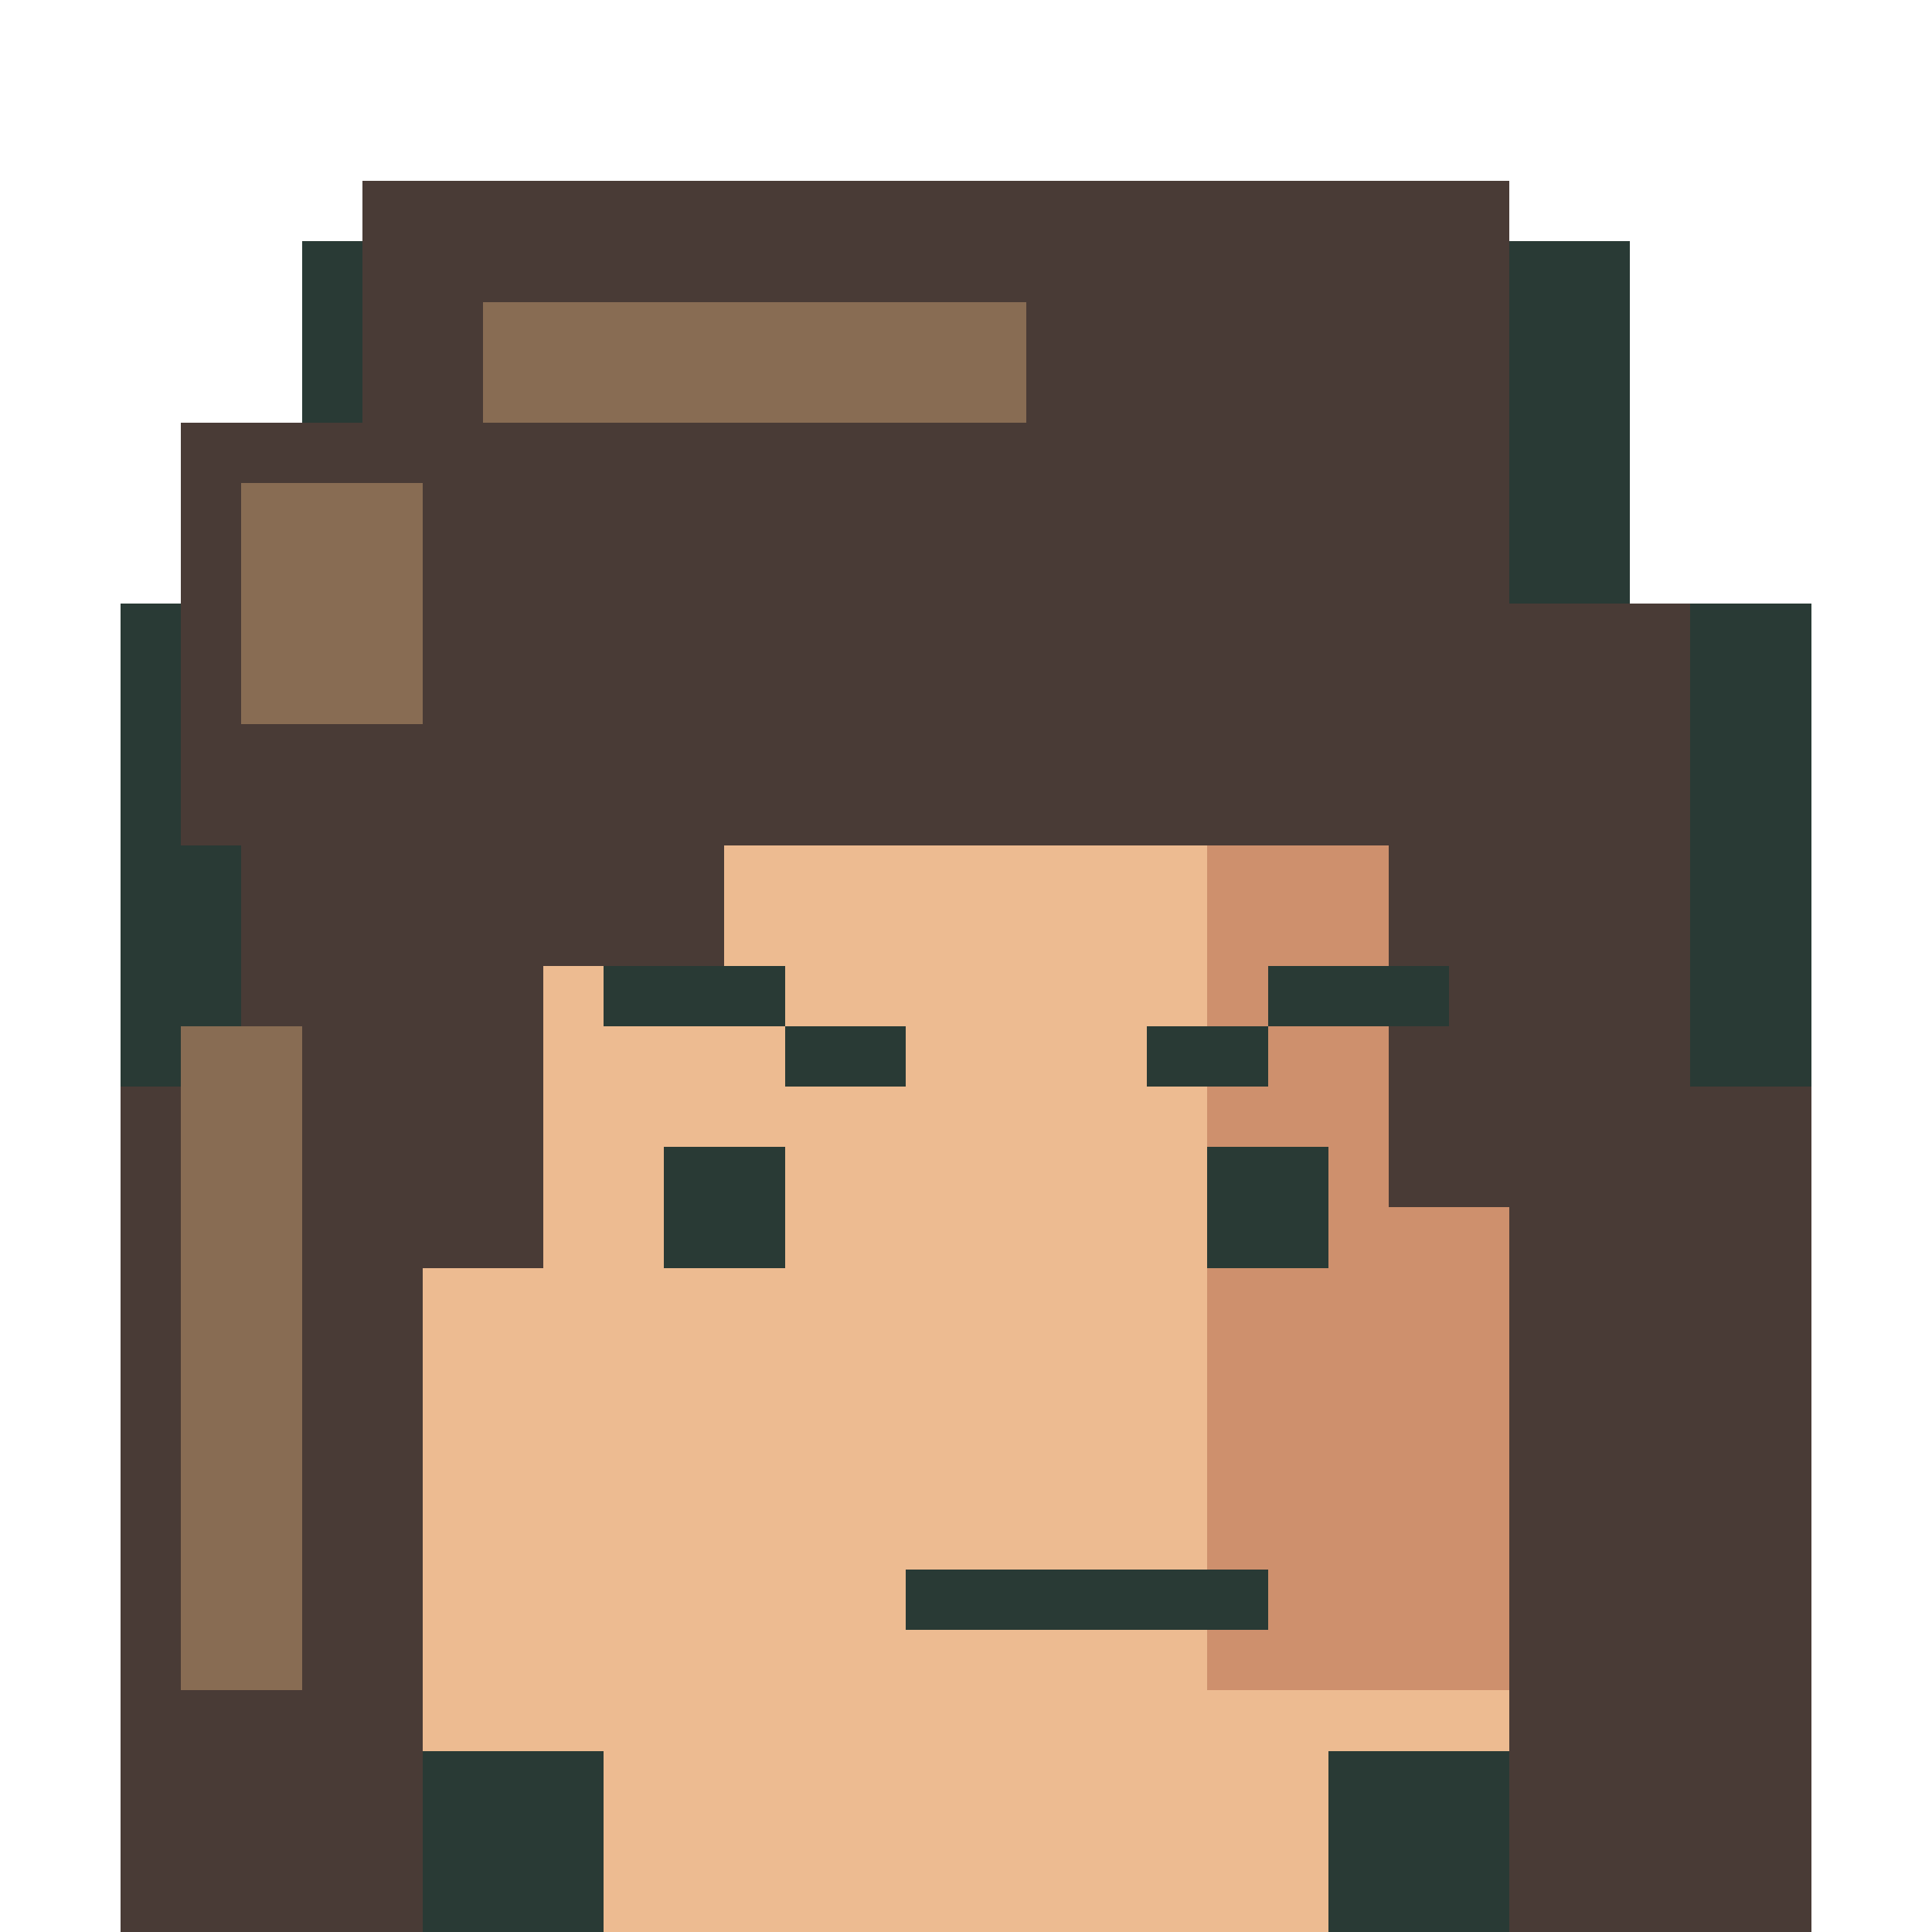
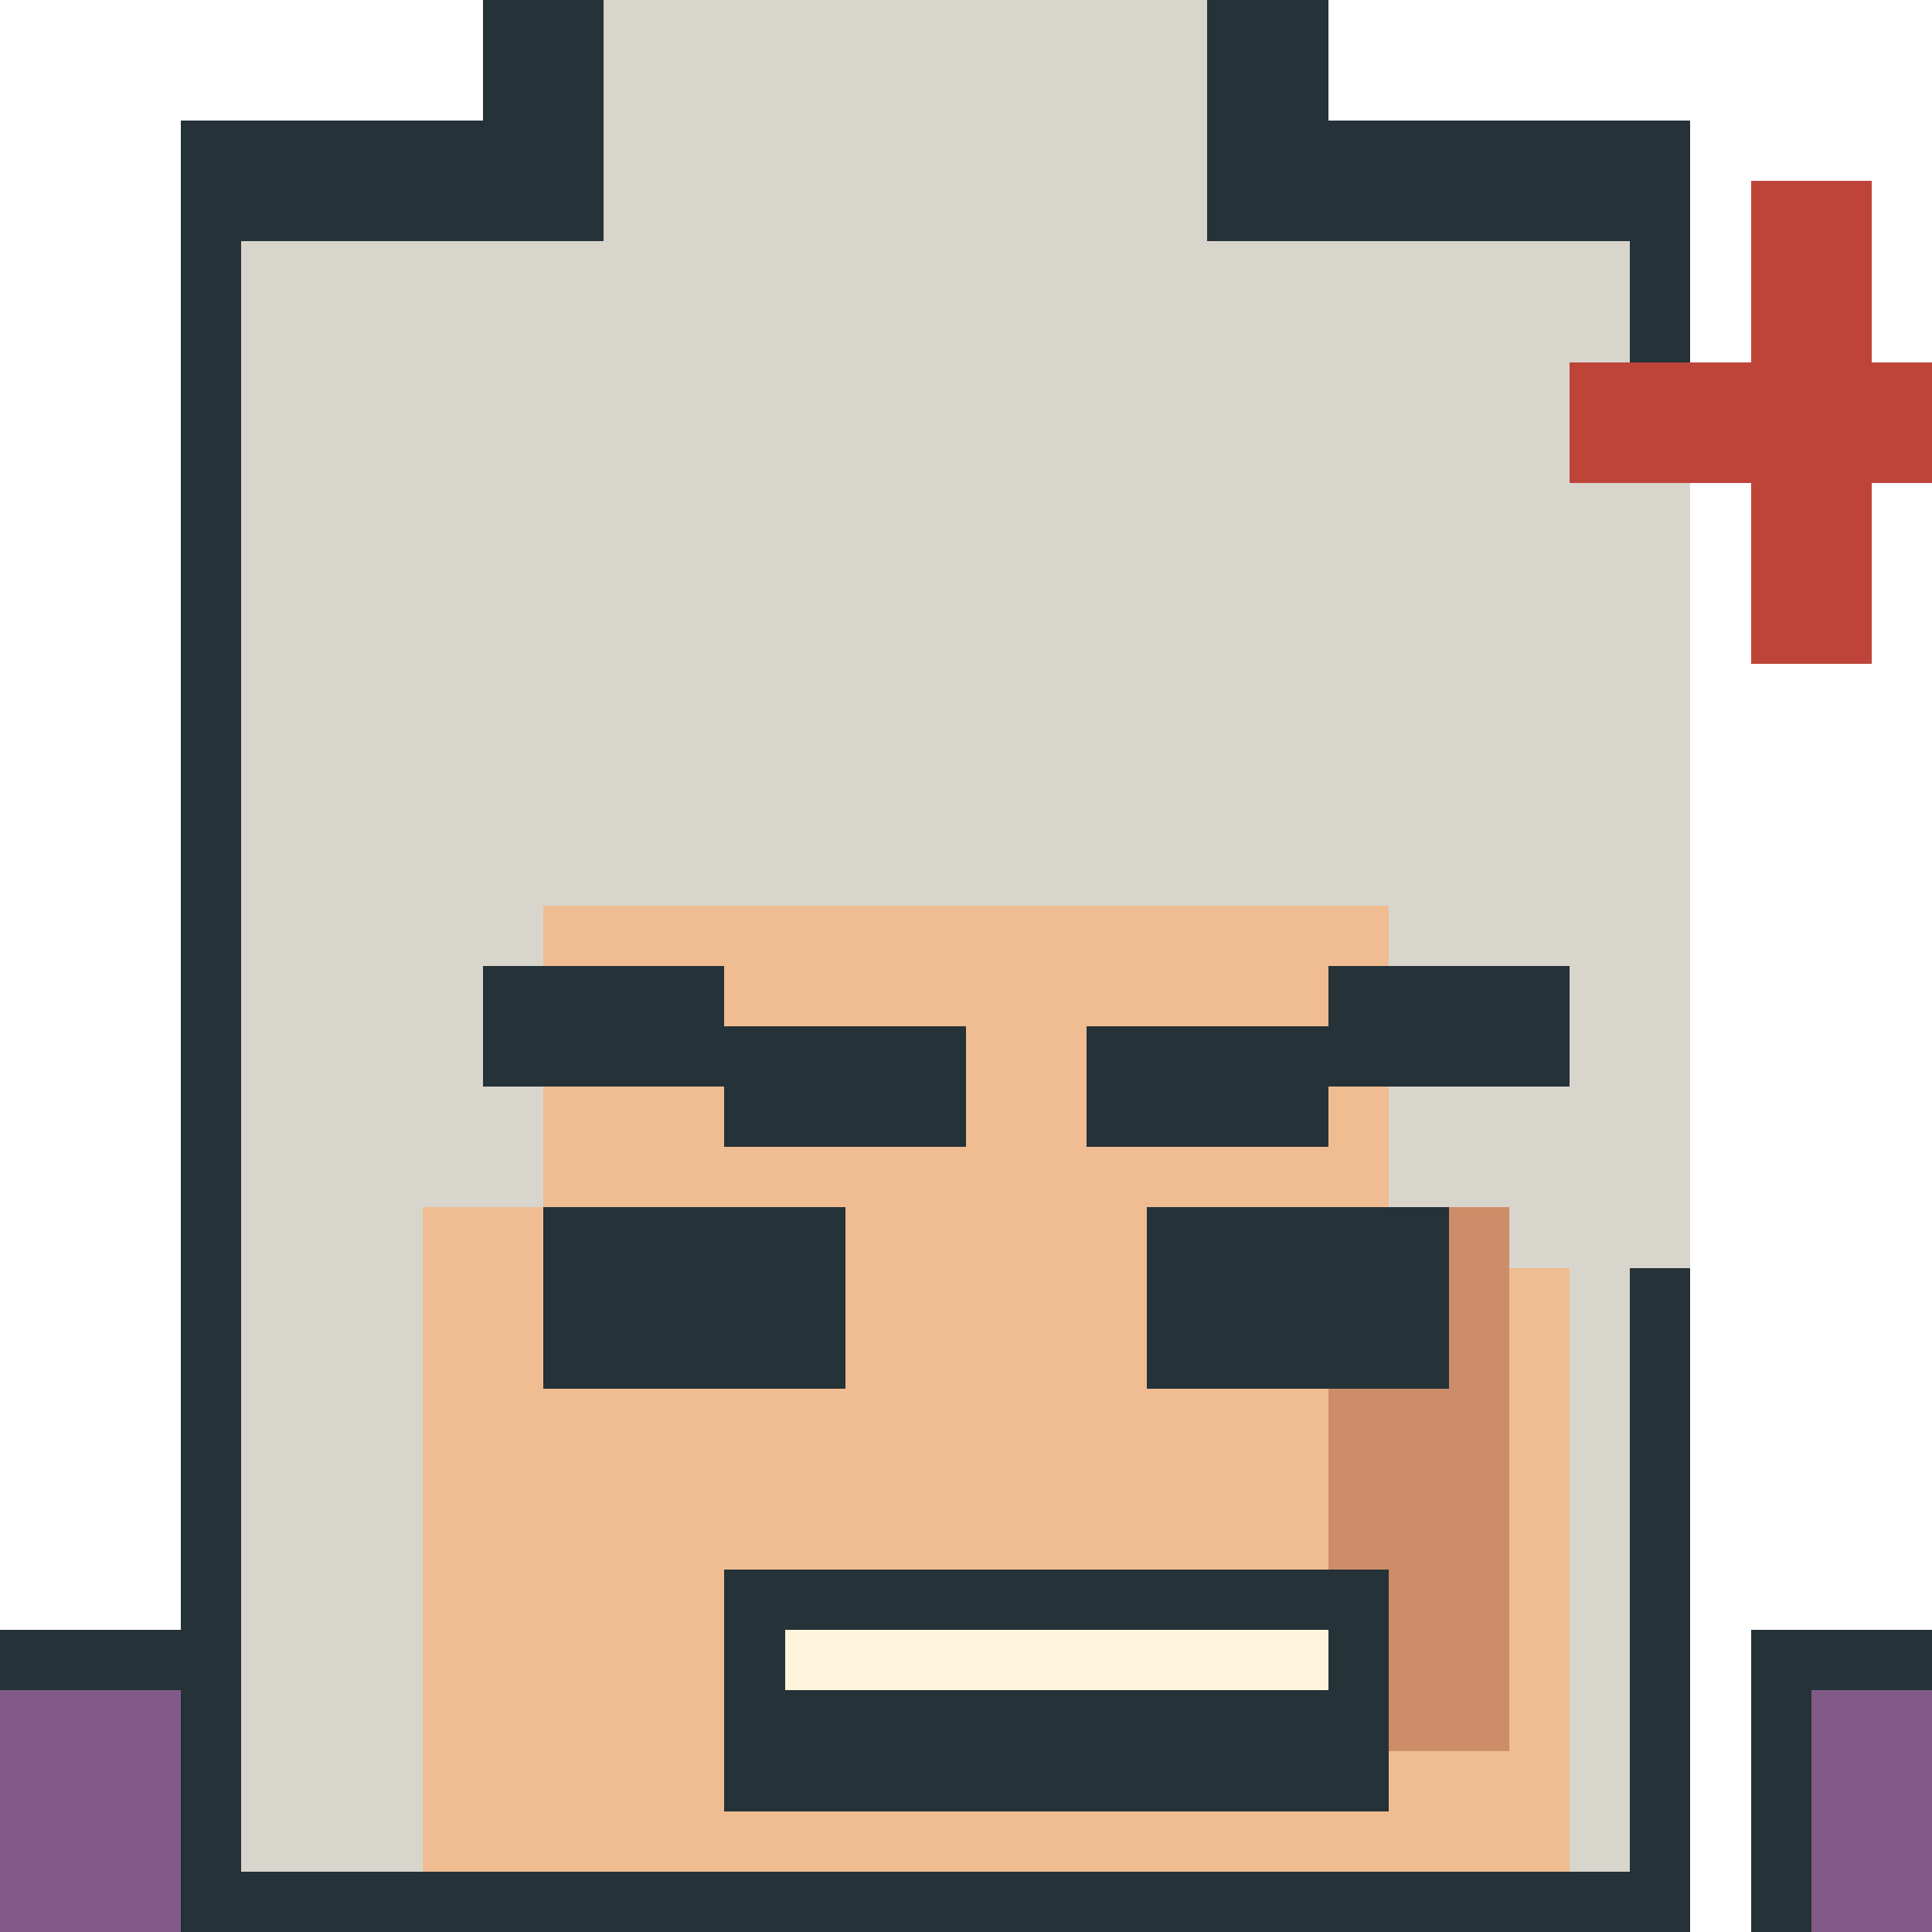
- <svg xmlns="http://www.w3.org/2000/svg" width="32" height="32" viewBox="8 5 32 32" shape-rendering="crispEdges">
-   <rect x="13" y="9" width="22" height="30" fill="#293a35" />
-   <rect x="10" y="15" width="28" height="20" fill="#293a35" />
-   <rect x="12" y="15" width="24" height="19" fill="#493b36" />
-   <rect x="15" y="15" width="18" height="19" fill="#edbb91" />
-   <rect x="28" y="19" width="5" height="14" fill="#ce906d" />
-   <rect x="18" y="33" width="12" height="5" fill="#edbb91" />
-   <rect x="14" y="8" width="19" height="5" fill="#493b36" />
-   <rect x="11" y="12" width="22" height="7" fill="#493b36" />
-   <rect x="12" y="18" width="5" height="8" fill="#493b36" />
-   <rect x="16" y="18" width="4" height="3" fill="#493b36" />
-   <rect x="31" y="15" width="5" height="10" fill="#493b36" />
-   <rect x="16" y="10" width="9" height="2" fill="#886c53" />
-   <rect x="12" y="13" width="3" height="4" fill="#886c53" />
-   <rect x="10" y="23" width="5" height="16" fill="#493b36" />
-   <rect x="33" y="23" width="5" height="16" fill="#493b36" />
-   <rect x="11" y="22" width="2" height="11" fill="#886c53" />
-   <rect x="19" y="24" width="2" height="2" fill="#293a35" />
-   <rect x="28" y="24" width="2" height="2" fill="#293a35" />
-   <rect x="18" y="21" width="3" height="1" fill="#293a35" />
-   <rect x="21" y="22" width="2" height="1" fill="#293a35" />
-   <rect x="27" y="22" width="2" height="1" fill="#293a35" />
-   <rect x="29" y="21" width="3" height="1" fill="#293a35" />
-   <rect x="23" y="31" width="6" height="1" fill="#293a35" />
-   <rect x="13" y="37" width="22" height="20" fill="#293a35" />
-   <rect x="9" y="40" width="5" height="15" fill="#293a35" />
-   <rect x="34" y="40" width="5" height="15" fill="#293a35" />
-   <rect x="10" y="41" width="4" height="12" fill="#936c79" />
-   <rect x="34" y="41" width="4" height="12" fill="#936c79" />
-   <rect x="15" y="38" width="18" height="17" fill="#936c79" />
-   <rect x="16" y="38" width="7" height="3" fill="#fff9e9" />
-   <rect x="25" y="38" width="6" height="3" fill="#fff9e9" />
-   <rect x="23" y="40" width="3" height="11" fill="#f5eedc" />
-   <rect x="10" y="53" width="4" height="4" fill="#edbb91" />
-   <rect x="34" y="53" width="4" height="4" fill="#edbb91" />
-   <rect x="16" y="55" width="7" height="7" fill="#293a35" />
-   <rect x="26" y="55" width="7" height="7" fill="#293a35" />
-   <rect x="14" y="61" width="9" height="3" fill="#293a35" />
-   <rect x="26" y="61" width="9" height="3" fill="#293a35" />
+ <svg xmlns="http://www.w3.org/2000/svg" width="32" height="32" viewBox="8 4 32 32" shape-rendering="crispEdges">
+   <rect x="11" y="36" width="26" height="22" fill="#253238" />
+   <rect x="12" y="38" width="24" height="18" fill="#825a88" />
+   <rect x="13" y="53" width="23" height="7" fill="#825a88" />
+   <rect x="16" y="57" width="6" height="5" fill="#253238" />
+   <rect x="15" y="61" width="8" height="3" fill="#253238" />
+   <rect x="27" y="57" width="6" height="5" fill="#253238" />
+   <rect x="26" y="61" width="8" height="3" fill="#253238" />
+   <rect x="7" y="31" width="4" height="15" fill="#253238" />
+   <rect x="8" y="32" width="3" height="10" fill="#825a88" />
+   <rect x="7" y="43" width="4" height="4" fill="#efbd91" />
+   <rect x="37" y="31" width="4" height="15" fill="#253238" />
+   <rect x="38" y="32" width="3" height="10" fill="#825a88" />
+   <rect x="37" y="43" width="4" height="4" fill="#efbd91" />
+   <rect x="21" y="38" width="6" height="13" fill="#fff5dc" />
+   <rect x="33" y="47" width="10" height="12" fill="#253238" />
+   <rect x="34" y="49" width="8" height="9" fill="#e7b94c" />
+   <rect x="35" y="44" width="6" height="5" fill="#e7b94c" />
+   <rect x="37" y="44" width="2" height="3" fill="#fff5dc" />
+   <rect x="11" y="6" width="25" height="30" fill="#253238" />
+   <rect x="16" y="2" width="14" height="8" fill="#253238" />
+   <rect x="18" y="3" width="10" height="6" fill="#d8d5cd" />
+   <rect x="12" y="8" width="23" height="27" fill="#d8d5cd" />
+   <rect x="15" y="15" width="19" height="20" fill="#efbd91" />
+   <rect x="12" y="11" width="21" height="8" fill="#d8d5cd" />
+   <rect x="12" y="17" width="5" height="7" fill="#d8d5cd" />
+   <rect x="31" y="11" width="5" height="14" fill="#d8d5cd" />
+   <rect x="30" y="24" width="3" height="9" fill="#ce8d69" />
+   <rect x="17" y="24" width="5" height="3" fill="#253238" />
+   <rect x="27" y="24" width="5" height="3" fill="#253238" />
+   <rect x="16" y="20" width="4" height="2" fill="#253238" />
+   <rect x="20" y="21" width="4" height="2" fill="#253238" />
+   <rect x="26" y="21" width="4" height="2" fill="#253238" />
+   <rect x="30" y="20" width="4" height="2" fill="#253238" />
+   <rect x="20" y="30" width="11" height="4" fill="#253238" />
+   <rect x="21" y="31" width="9" height="1" fill="#fff5dc" />
+   <rect x="37" y="7" width="2" height="8" fill="#be443a" />
+   <rect x="34" y="10" width="8" height="2" fill="#be443a" />
</svg>
